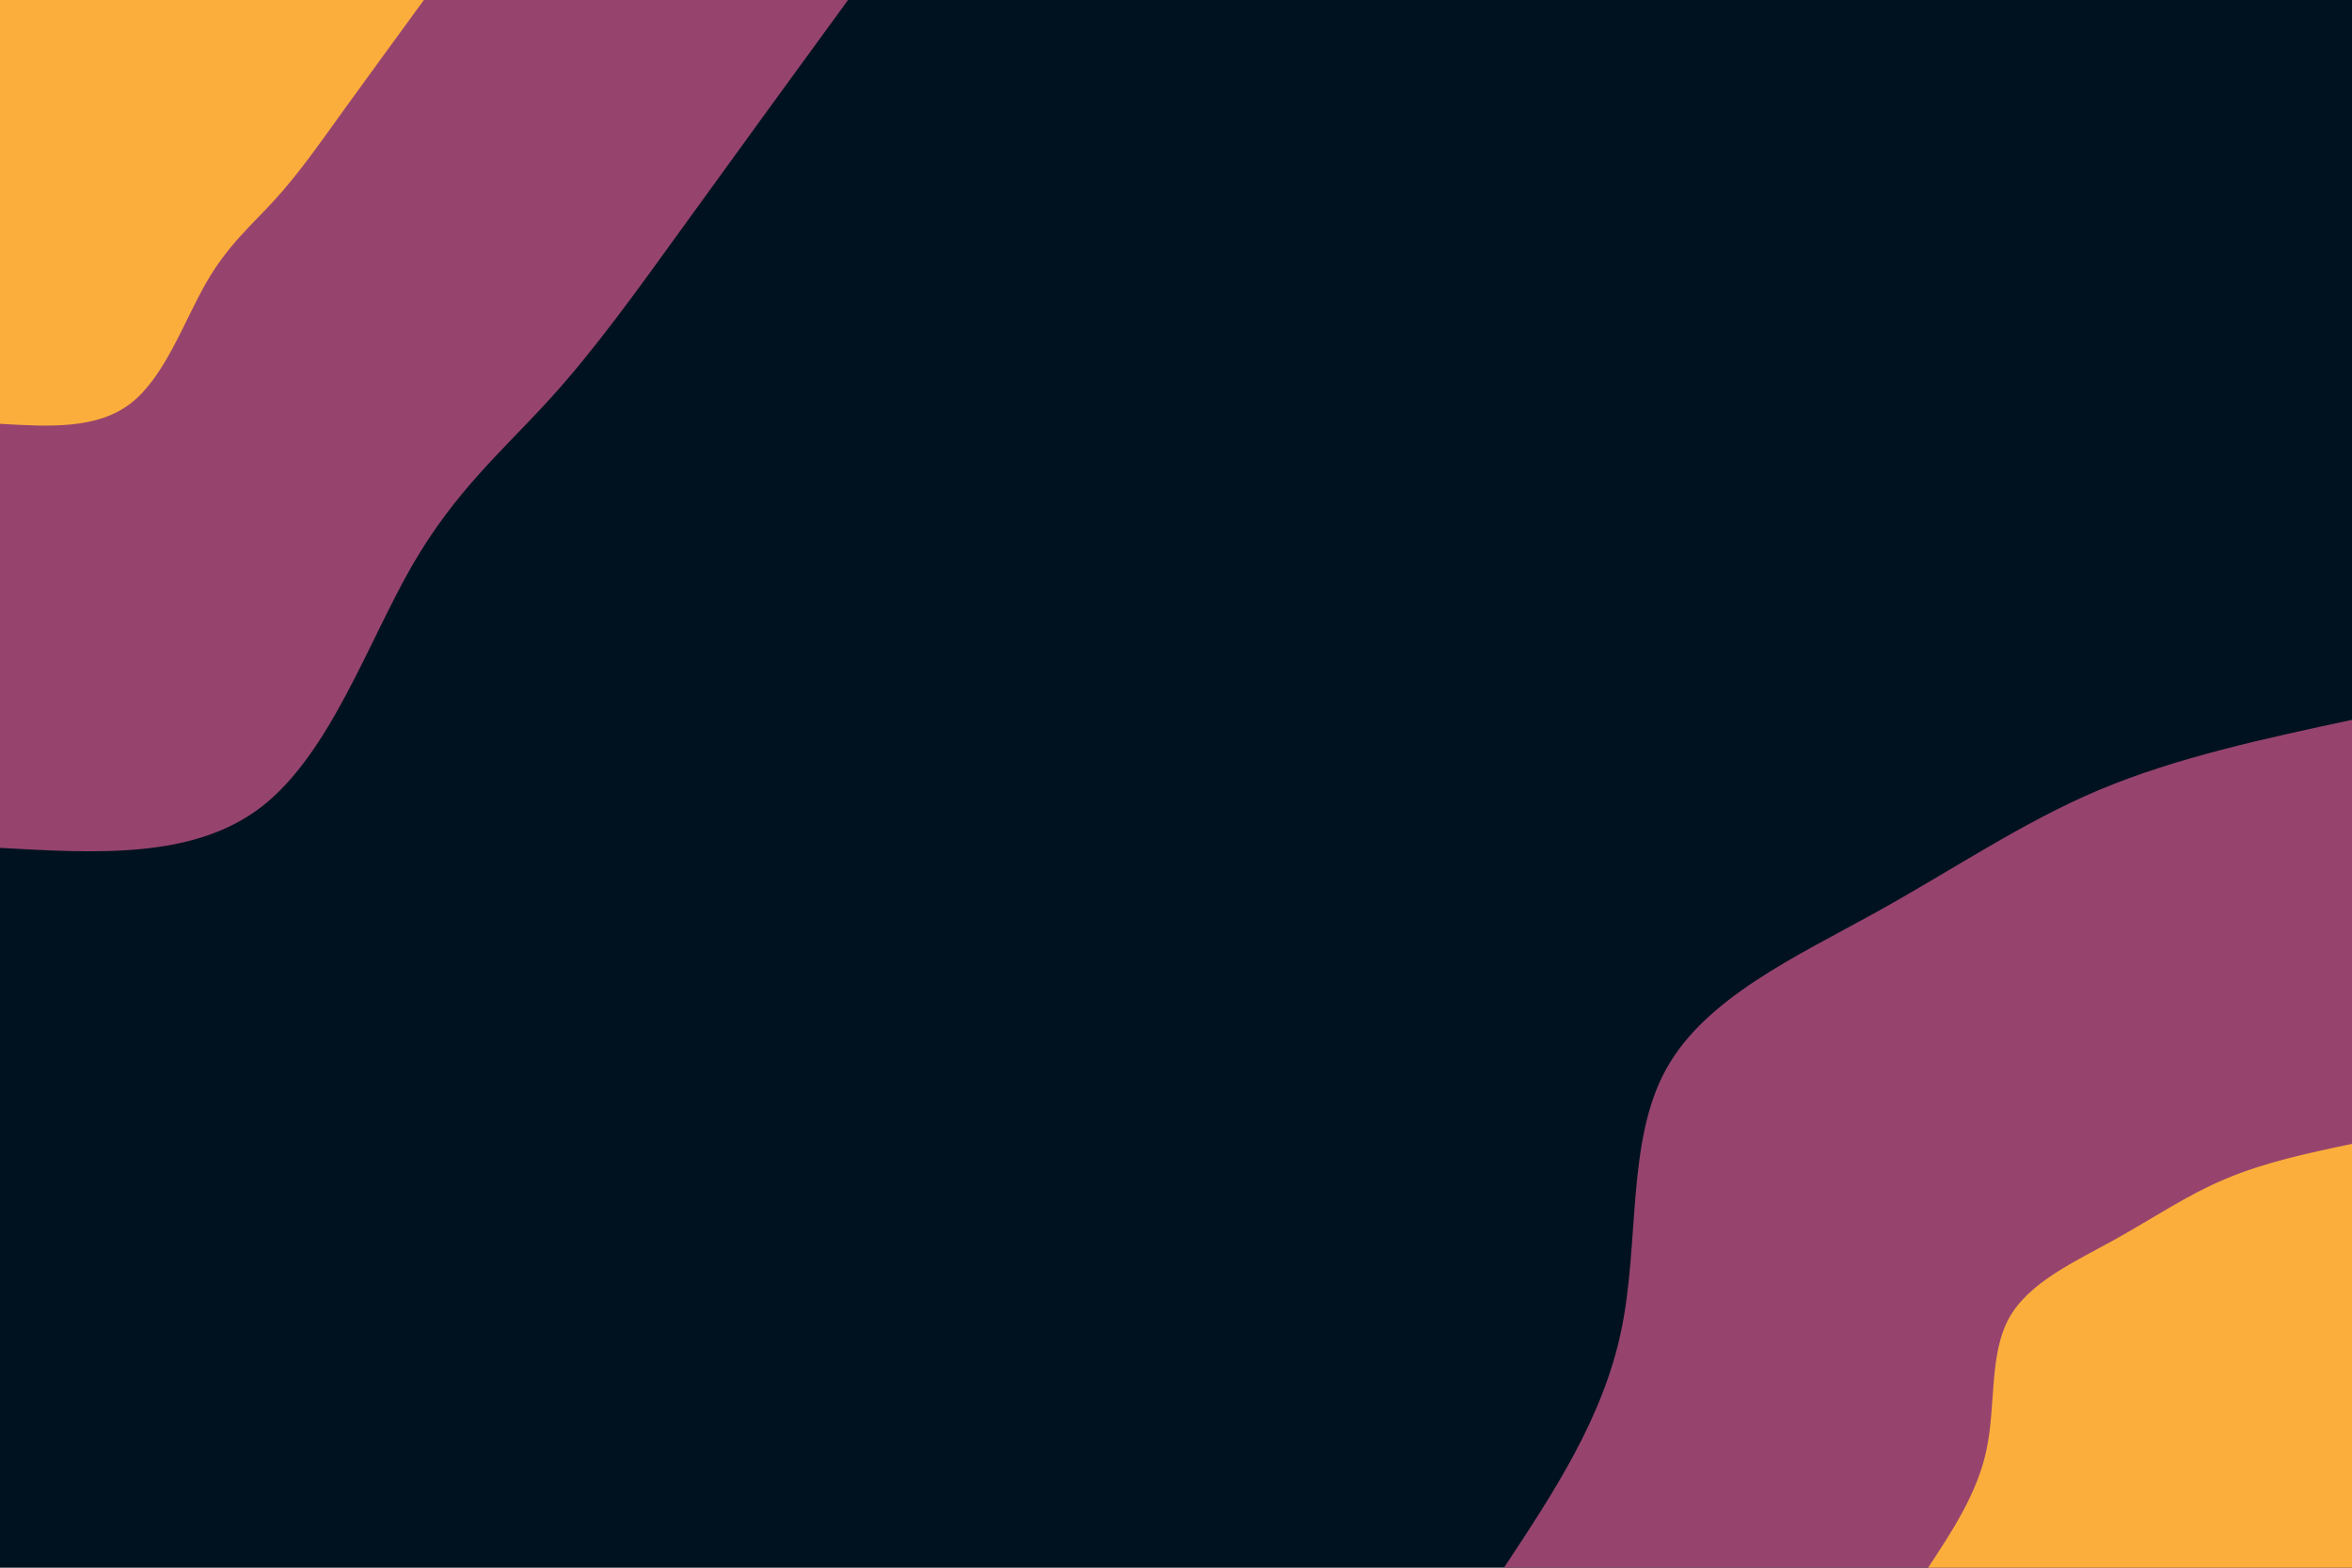
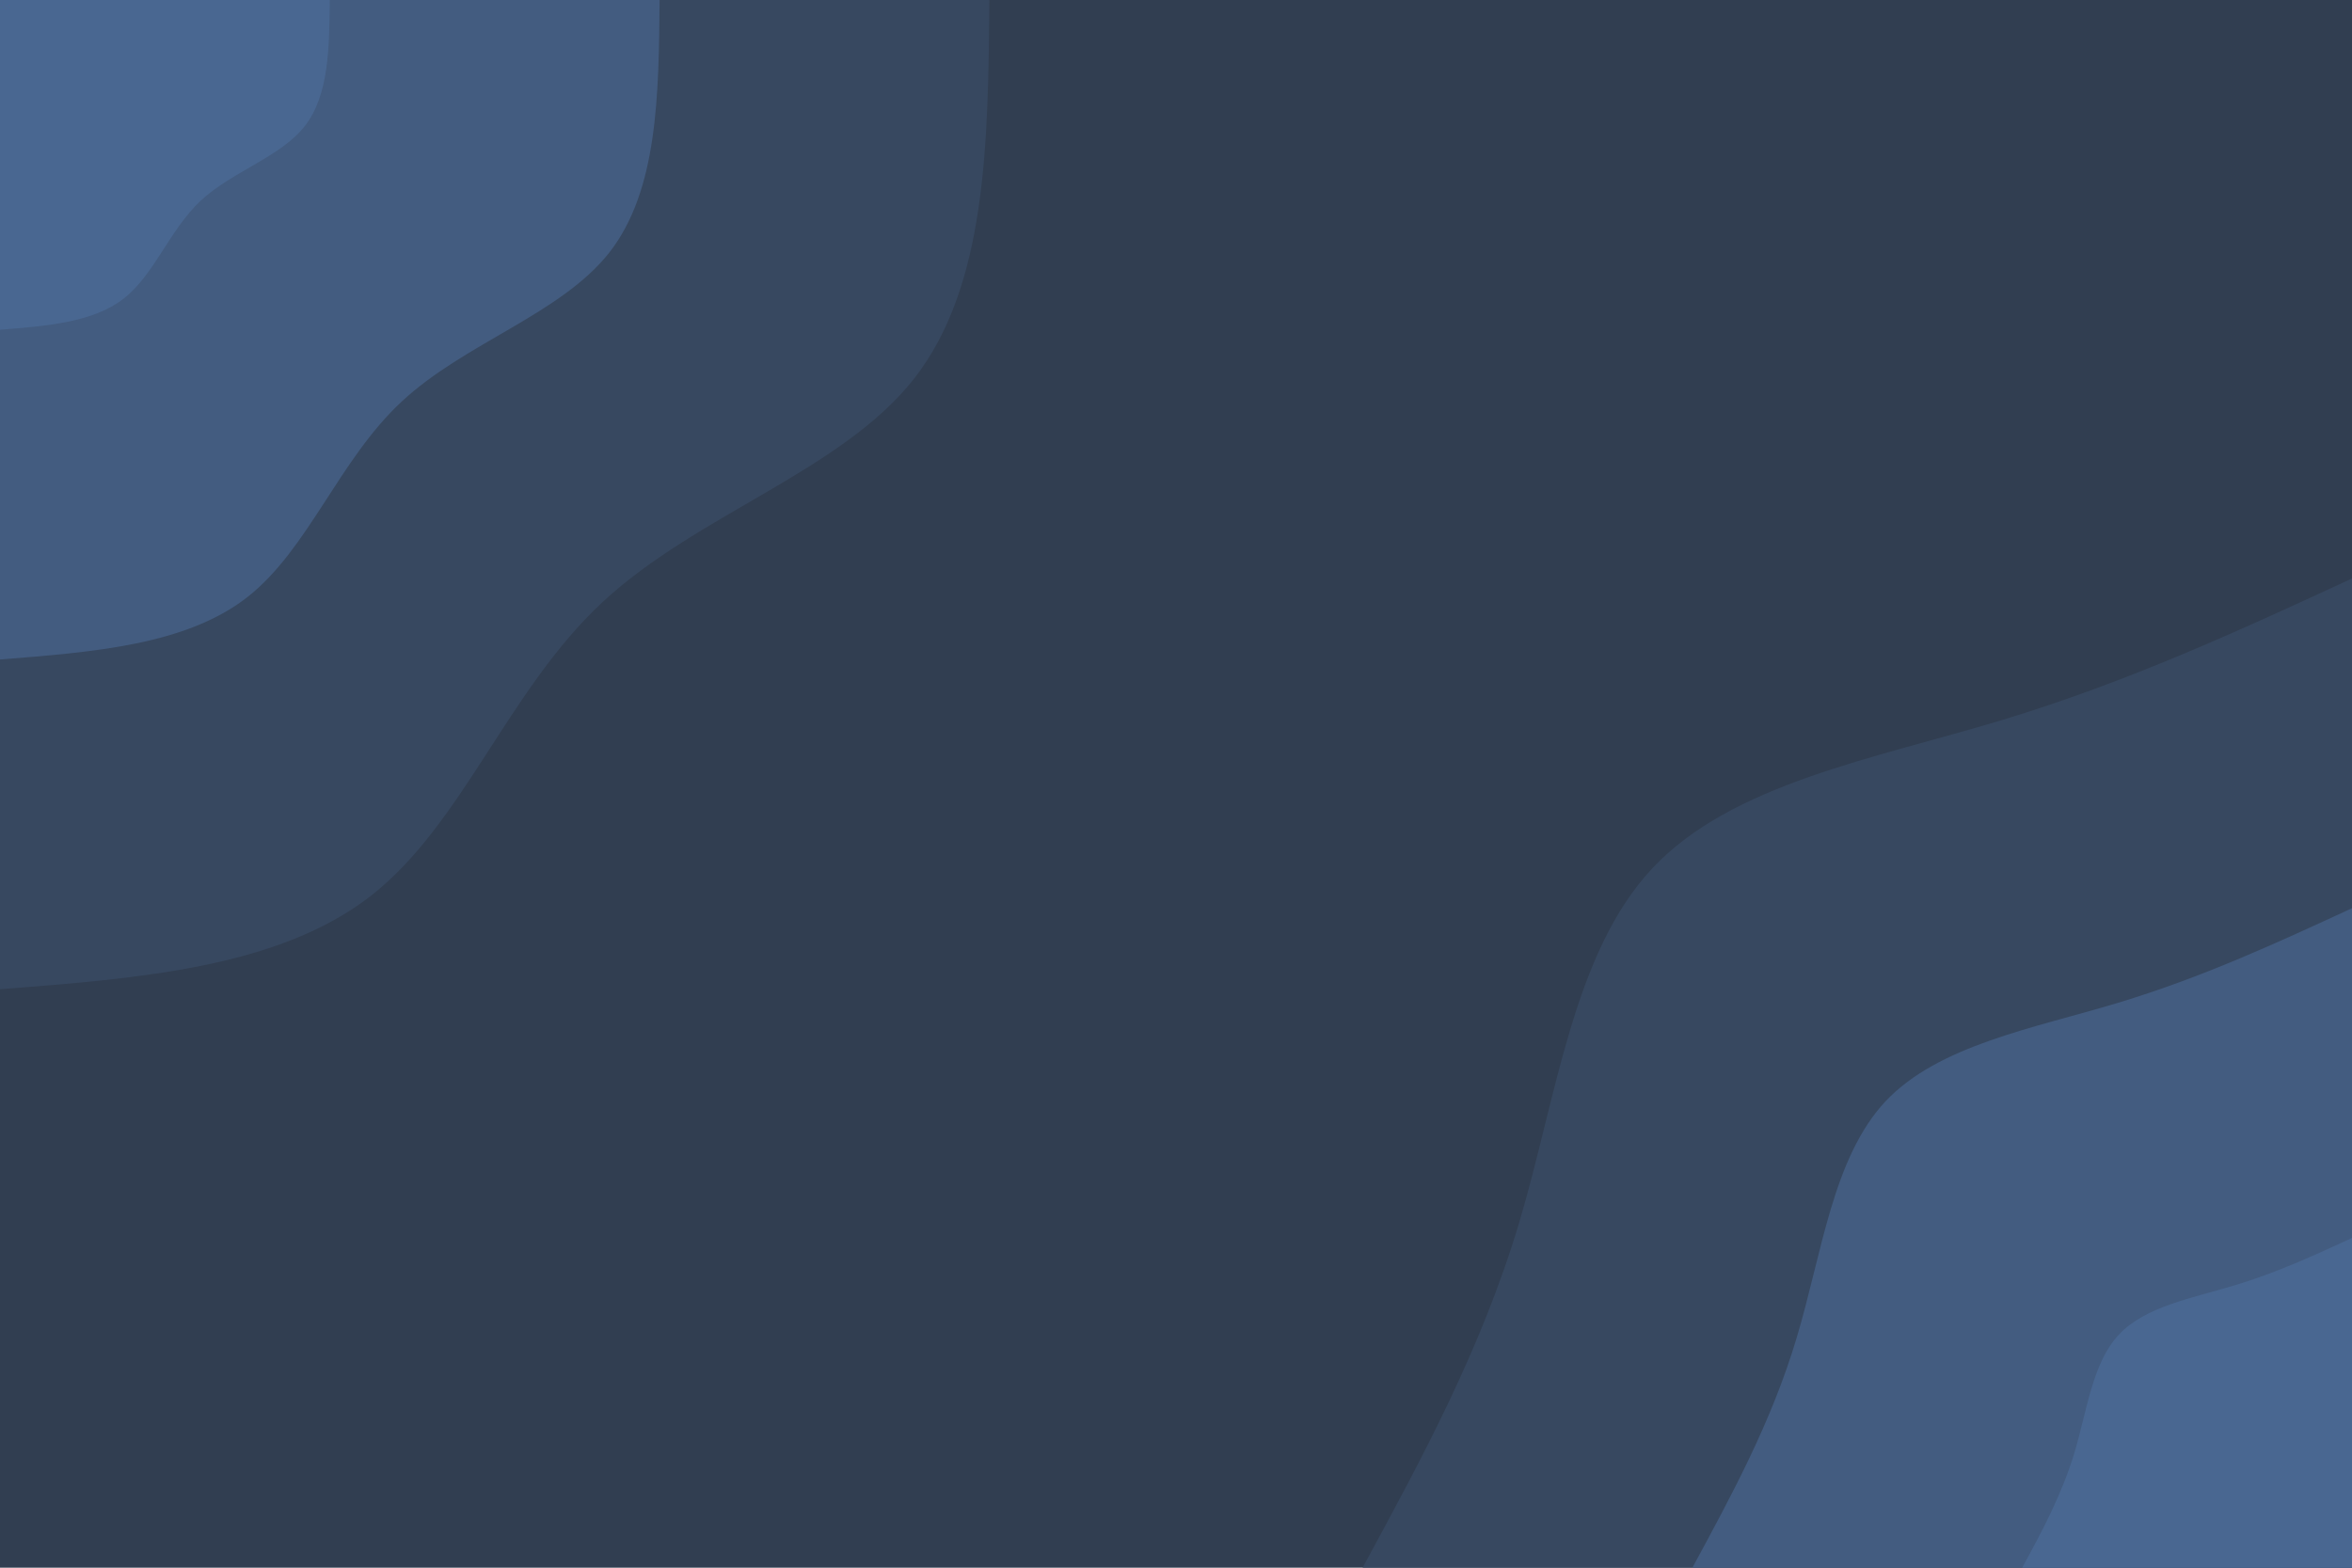
<svg xmlns="http://www.w3.org/2000/svg" id="visual" viewBox="0 0 900 600" width="900" height="600" version="1.1">
-   <rect x="0" y="0" width="900" height="600" fill="#001220" />
+   <rect x="0" y="0" width="900" height="600" fill="#313e51" />
  <defs>
    <linearGradient id="grad1_0" x1="33.3%" y1="100%" x2="100%" y2="0%">
-       <stop offset="20%" stop-color="#fbae3c" stop-opacity="1" />
-       <stop offset="80%" stop-color="#fbae3c" stop-opacity="1" />
+       <stop offset="20%" stop-color="#496791" stop-opacity="1" />
+       <stop offset="80%" stop-color="#496791" stop-opacity="1" />
    </linearGradient>
  </defs>
  <defs>
    <linearGradient id="grad1_1" x1="33.3%" y1="100%" x2="100%" y2="0%">
-       <stop offset="20%" stop-color="#fbae3c" stop-opacity="1" />
-       <stop offset="80%" stop-color="#001220" stop-opacity="1" />
+       <stop offset="20%" stop-color="#496791" stop-opacity="1" />
+       <stop offset="80%" stop-color="#3d5270" stop-opacity="1" />
+     </linearGradient>
+   </defs>
+   <defs>
+     <linearGradient id="grad1_2" x1="33.3%" y1="100%" x2="100%" y2="0%">
+       <stop offset="20%" stop-color="#313e51" stop-opacity="1" />
+       <stop offset="80%" stop-color="#3d5270" stop-opacity="1" />
    </linearGradient>
  </defs>
  <defs>
    <linearGradient id="grad2_0" x1="0%" y1="100%" x2="66.7%" y2="0%">
-       <stop offset="20%" stop-color="#fbae3c" stop-opacity="1" />
-       <stop offset="80%" stop-color="#fbae3c" stop-opacity="1" />
+       <stop offset="20%" stop-color="#496791" stop-opacity="1" />
+       <stop offset="80%" stop-color="#496791" stop-opacity="1" />
    </linearGradient>
  </defs>
  <defs>
    <linearGradient id="grad2_1" x1="0%" y1="100%" x2="66.7%" y2="0%">
-       <stop offset="20%" stop-color="#001220" stop-opacity="1" />
-       <stop offset="80%" stop-color="#fbae3c" stop-opacity="1" />
+       <stop offset="20%" stop-color="#3d5270" stop-opacity="1" />
+       <stop offset="80%" stop-color="#496791" stop-opacity="1" />
+     </linearGradient>
+   </defs>
+   <defs>
+     <linearGradient id="grad2_2" x1="0%" y1="100%" x2="66.7%" y2="0%">
+       <stop offset="20%" stop-color="#3d5270" stop-opacity="1" />
+       <stop offset="80%" stop-color="#313e51" stop-opacity="1" />
    </linearGradient>
  </defs>
  <g transform="translate(900, 600)">
-     <path d="M-324.5 0C-305.6 -28.6 -286.6 -57.2 -279.6 -90.9C-272.6 -124.5 -277.6 -163.4 -262.5 -190.7C-247.5 -218.1 -212.5 -234 -182.2 -250.8C-151.9 -267.6 -126.3 -285.2 -96.7 -297.7C-67.1 -310.1 -33.6 -317.3 0 -324.5L0 0Z" fill="#96446e" />
-     <path d="M-162.2 0C-152.8 -14.3 -143.3 -28.6 -139.8 -45.4C-136.3 -62.3 -138.8 -81.7 -131.3 -95.4C-123.8 -109.1 -106.3 -117 -91.1 -125.4C-76 -133.8 -63.2 -142.6 -48.4 -148.8C-33.6 -155.1 -16.8 -158.7 0 -162.2L0 0Z" fill="#fbae3c" />
+     <path d="M-378.6 0C-355.9 -41.8 -333.2 -83.6 -318.7 -132C-304.3 -180.4 -298 -235.4 -267.7 -267.7C-237.4 -300 -183 -309.6 -134.3 -324.3C-85.7 -339 -42.8 -358.8 0 -378.6L0 0Z" fill="#374860" />
+     <path d="M-252.4 0C-237.3 -27.9 -222.1 -55.8 -212.5 -88C-202.8 -120.3 -198.7 -156.9 -178.5 -178.5C-158.2 -200 -122 -206.4 -89.5 -216.2C-57.1 -226 -28.6 -239.2 0 -252.4L0 0Z" fill="#435c80" />
+     <path d="M-126.2 0C-118.6 -13.9 -111.1 -27.9 -106.2 -44C-101.4 -60.1 -99.3 -78.5 -89.2 -89.2C-79.1 -100 -61 -103.2 -44.8 -108.1C-28.6 -113 -14.3 -119.6 0 -126.2L0 0Z" fill="#496791" />
  </g>
  <g transform="translate(0, 0)">
-     <path d="M324.5 0C302.9 29.6 281.3 59.3 262.5 85.3C243.7 111.3 227.7 133.7 210.3 152.8C193 171.9 174.2 187.7 157.5 216.8C140.8 245.9 126.2 288.4 100.3 308.6C74.4 328.8 37.2 326.6 0 324.5L0 0Z" fill="#96446e" />
-     <path d="M162.2 0C151.4 14.8 140.6 29.6 131.2 42.6C121.8 55.7 113.9 66.9 105.2 76.4C96.5 86 87.1 93.8 78.8 108.4C70.4 123 63.1 144.2 50.1 154.3C37.2 164.4 18.6 163.3 0 162.2L0 0Z" fill="#fbae3c" />
+     <path d="M378.6 0C378.1 54.7 377.6 109.3 349.8 144.9C321.9 180.4 266.7 196.8 230.5 230.5C194.3 264.2 177.2 315.2 142 342.8C106.7 370.3 53.4 374.5 0 378.6L0 0Z" fill="#374860" />
+     <path d="M252.4 0C252.1 36.4 251.7 72.9 233.2 96.6C214.6 120.3 177.8 131.2 153.7 153.7C129.6 176.1 118.1 210.1 94.7 228.5C71.2 246.9 35.6 249.6 0 252.4L0 0Z" fill="#435c80" />
+     <path d="M126.2 0C126 18.2 125.9 36.4 116.6 48.3C107.3 60.1 88.9 65.6 76.8 76.8C64.8 88.1 59.1 105.1 47.3 114.3C35.6 123.4 17.8 124.8 0 126.2L0 0Z" fill="#496791" />
  </g>
</svg>
